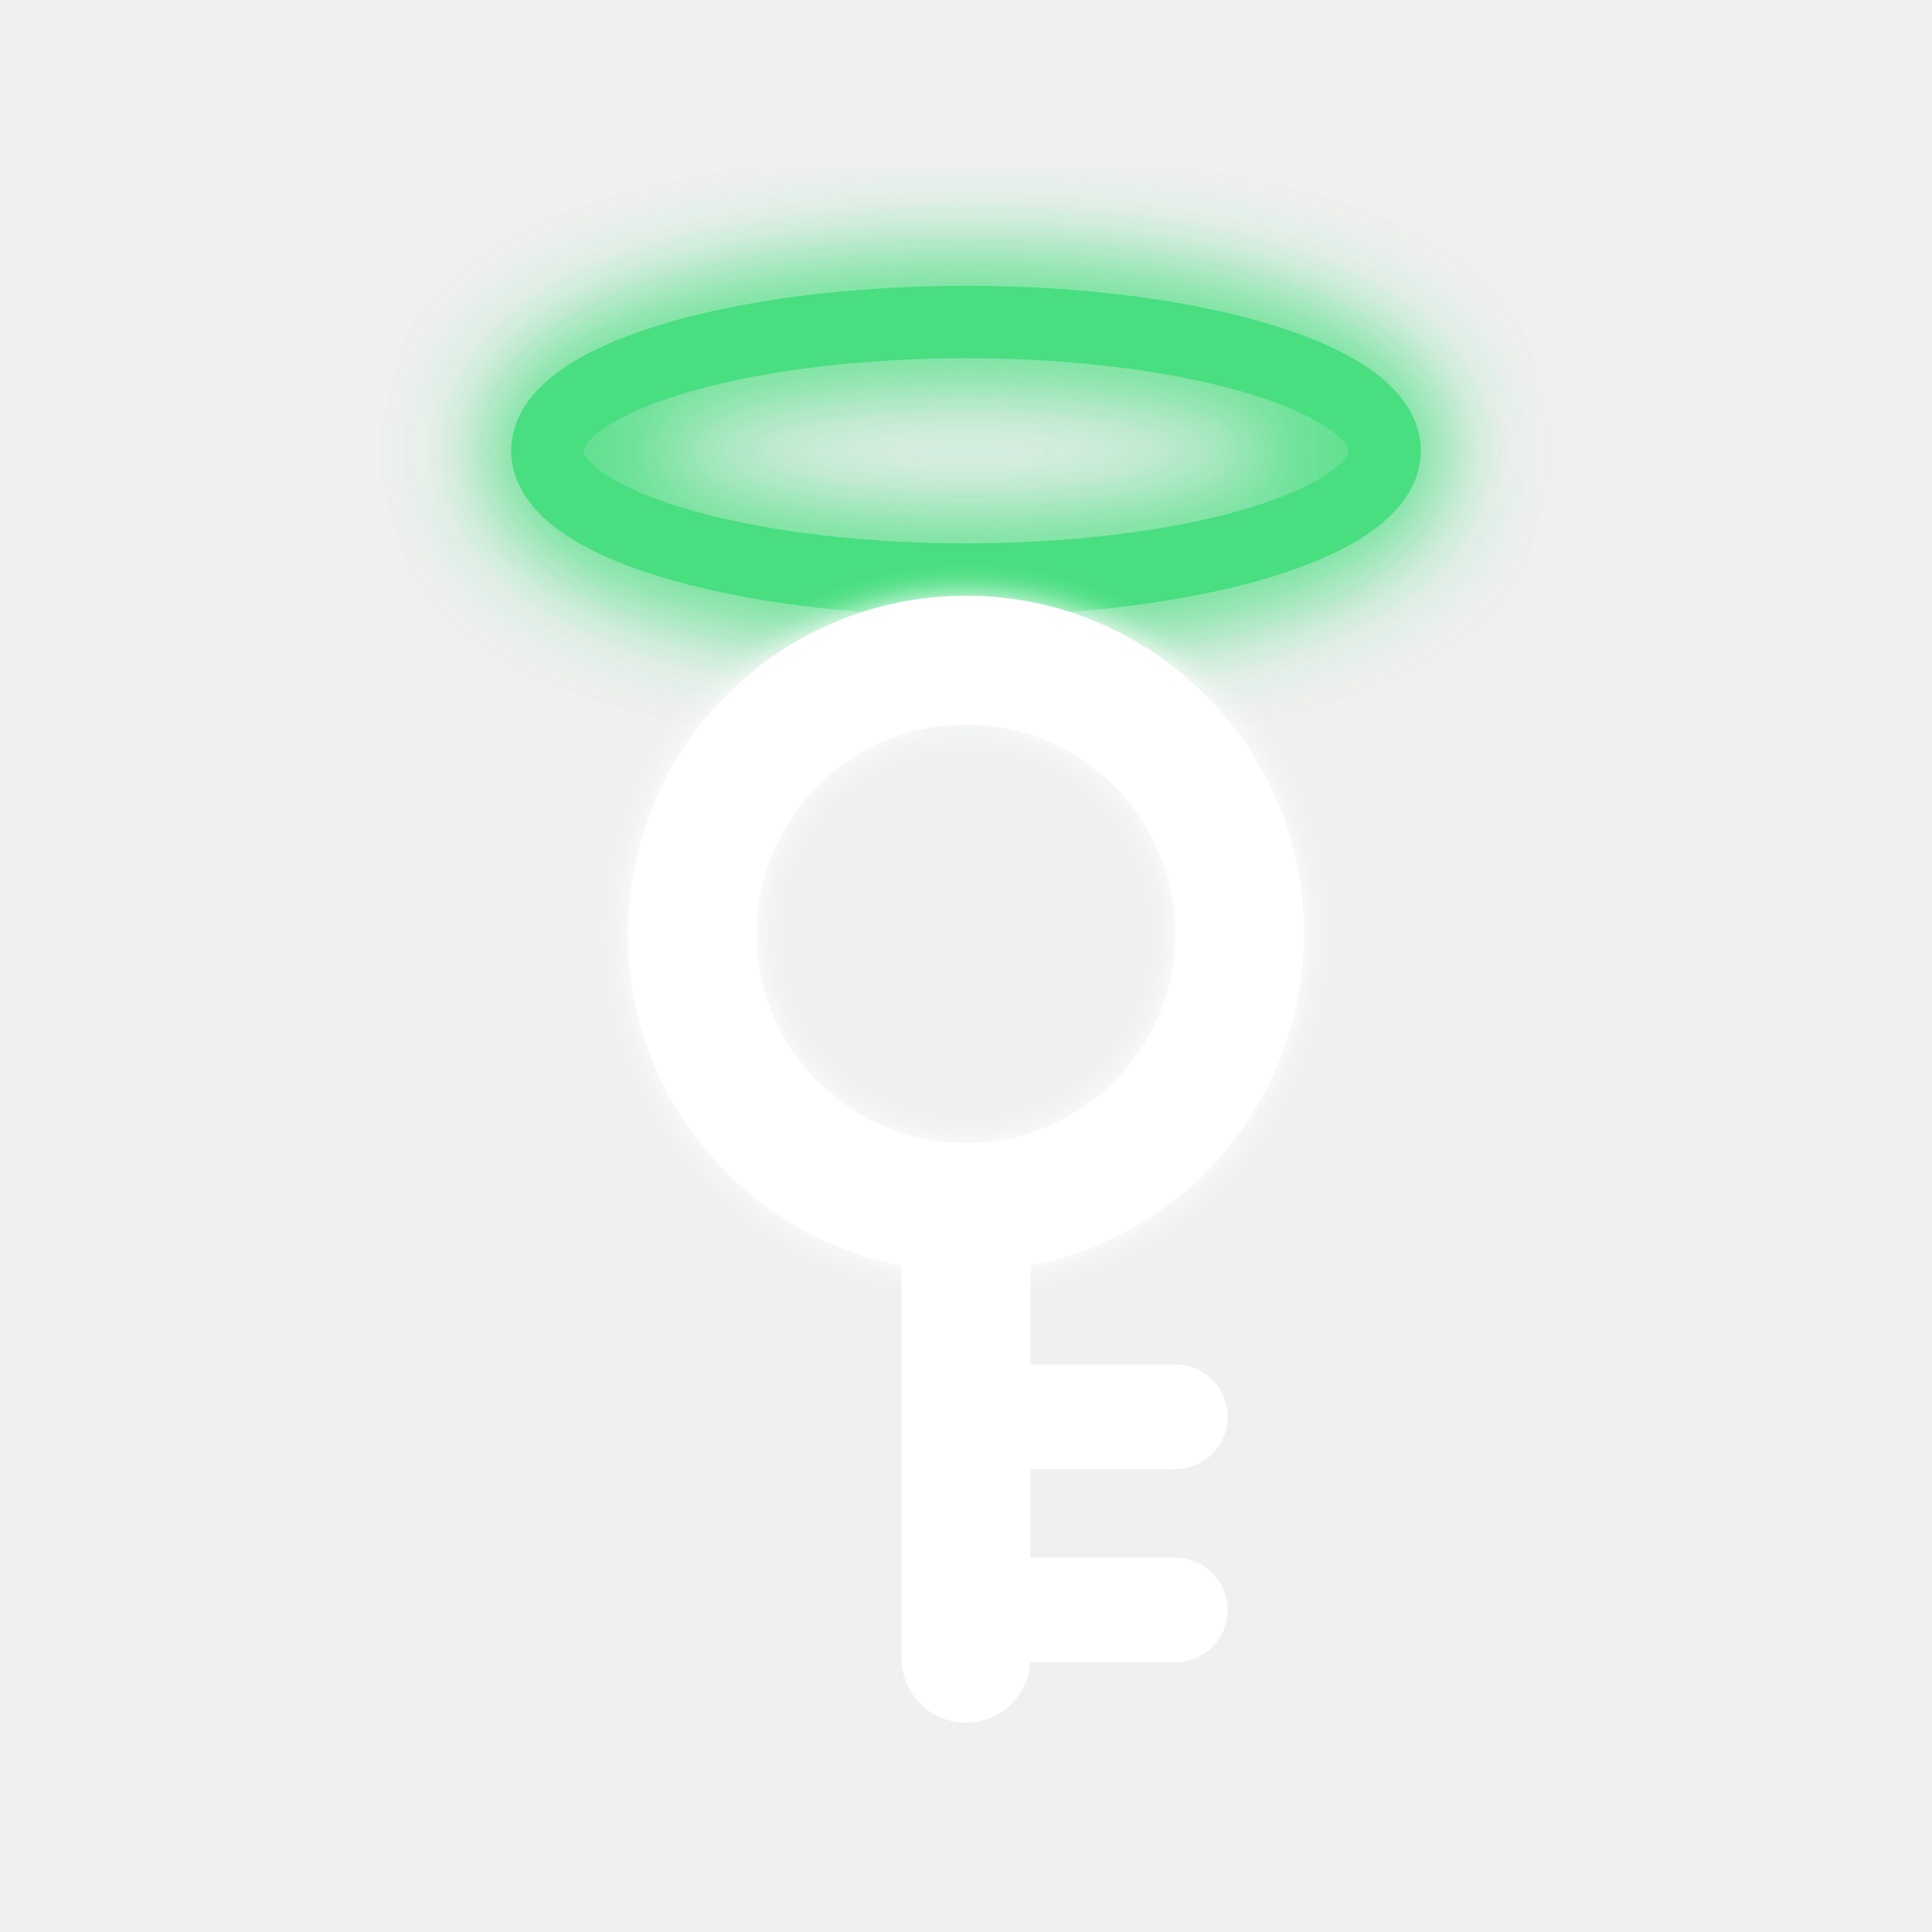
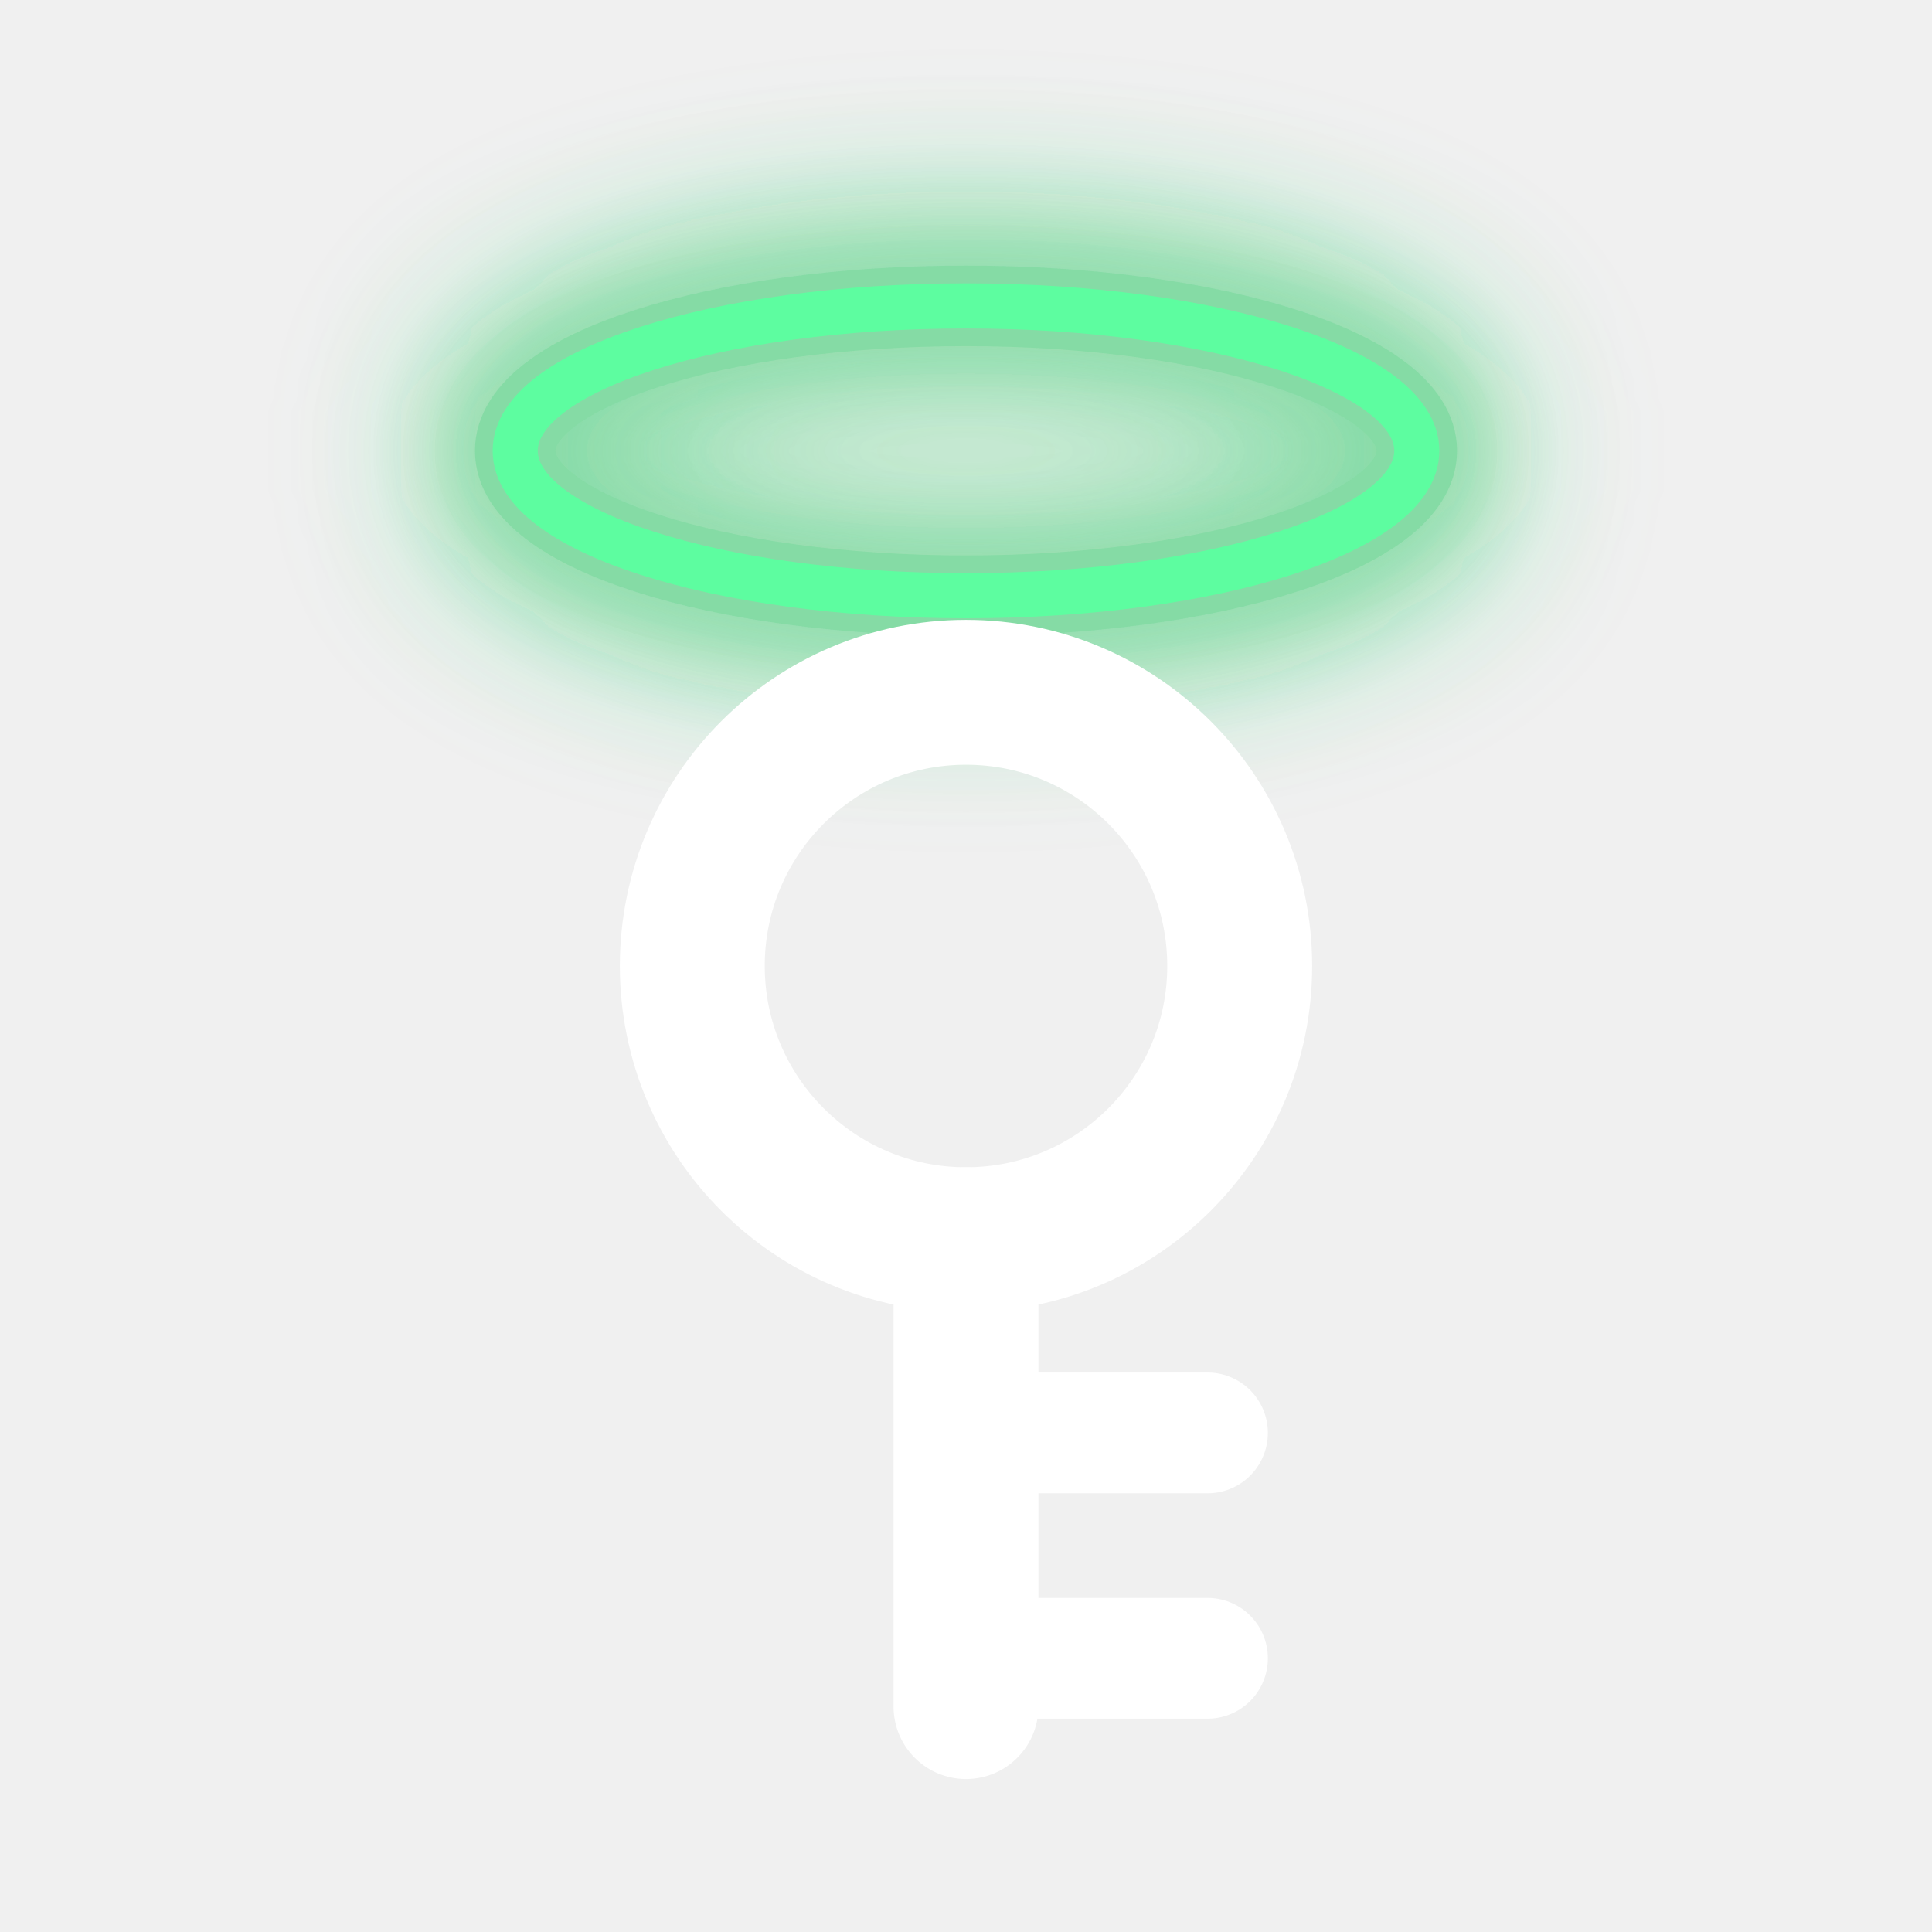
<svg xmlns="http://www.w3.org/2000/svg" viewBox="0 0 120 120" fill="none">
  <defs>
-     <filter id="halo-glow" x="-60%" y="-60%" width="220%" height="220%">
-       <feGaussianBlur stdDeviation="3.5" result="blur" />
+     <filter id="halo-glow" x="-80%" y="-200%" width="260%" height="500%">
+       <feGaussianBlur stdDeviation="5" result="blur1" />
+       <feGaussianBlur stdDeviation="2.5" result="blur2" in="SourceGraphic" />
      <feMerge>
-         <feMergeNode in="blur" />
-         <feMergeNode in="blur" />
-         <feMergeNode in="SourceGraphic" />
-       </feMerge>
-     </filter>
-     <filter id="key-glow" x="-20%" y="-20%" width="140%" height="140%">
-       <feGaussianBlur stdDeviation="1" result="blur" />
-       <feMerge>
-         <feMergeNode in="blur" />
+         <feMergeNode in="blur1" />
+         <feMergeNode in="blur1" />
+         <feMergeNode in="blur2" />
        <feMergeNode in="SourceGraphic" />
      </feMerge>
    </filter>
  </defs>
-   <ellipse cx="60" cy="28" rx="26" ry="8" stroke="#4ADE80" stroke-width="4.5" stroke-linecap="round" filter="url(#halo-glow)" />
-   <circle cx="60" cy="58" r="17" stroke="white" stroke-width="8" filter="url(#key-glow)" />
-   <line x1="60" y1="75" x2="60" y2="103" stroke="white" stroke-width="8" stroke-linecap="round" />
-   <line x1="60" y1="88" x2="73" y2="88" stroke="white" stroke-width="6.5" stroke-linecap="round" />
-   <line x1="60" y1="100" x2="73" y2="100" stroke="white" stroke-width="6.5" stroke-linecap="round" />
+   <ellipse cx="60" cy="28" rx="28" ry="9" stroke="#4ADE80" stroke-width="10" opacity="0.15" filter="url(#halo-glow)" />
+   <ellipse cx="60" cy="28" rx="28" ry="9" stroke="#22C55E" stroke-width="5" opacity="0.45" filter="url(#halo-glow)" />
+   <ellipse cx="60" cy="28" rx="28" ry="9" stroke="#5BFF9F" stroke-width="2.8" opacity="0.95" />
+   <circle cx="60" cy="60" r="17" stroke="white" stroke-width="9" />
+   <line x1="60" y1="77" x2="60" y2="106" stroke="white" stroke-width="9" stroke-linecap="round" />
+   <line x1="60" y1="89" x2="75" y2="89" stroke="white" stroke-width="7.5" stroke-linecap="round" />
+   <line x1="60" y1="103" x2="75" y2="103" stroke="white" stroke-width="7.5" stroke-linecap="round" />
</svg>
